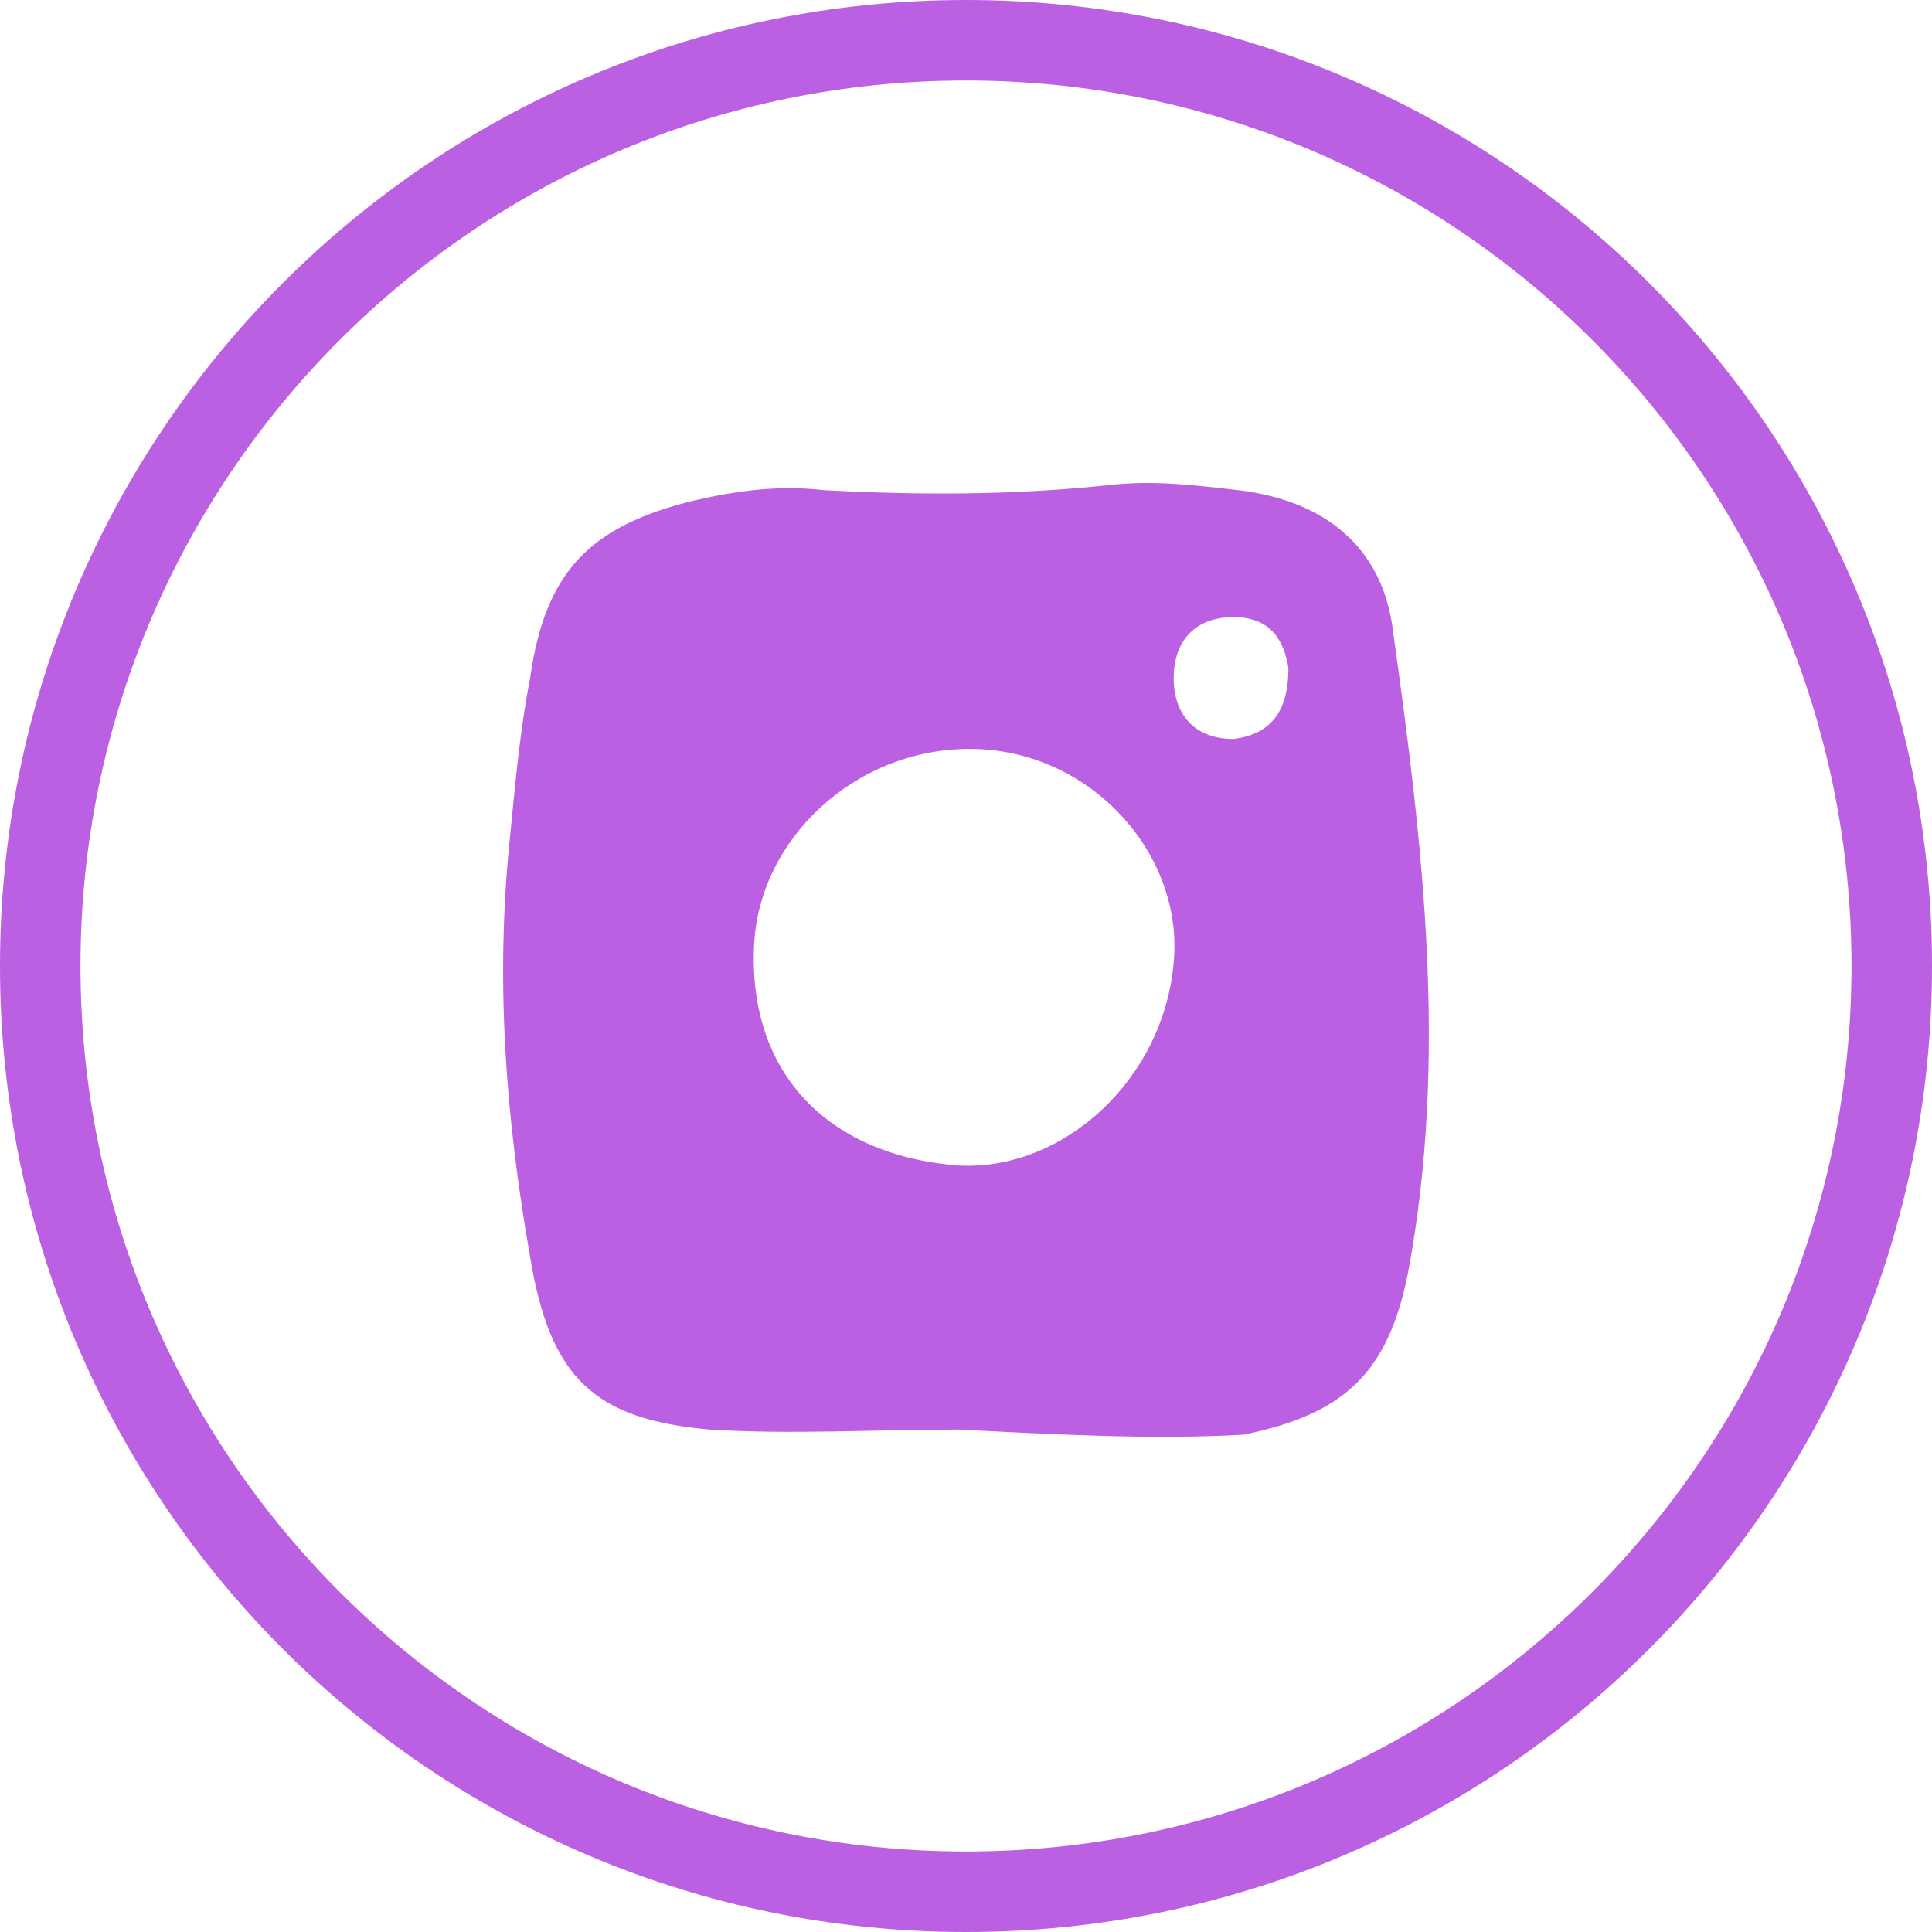
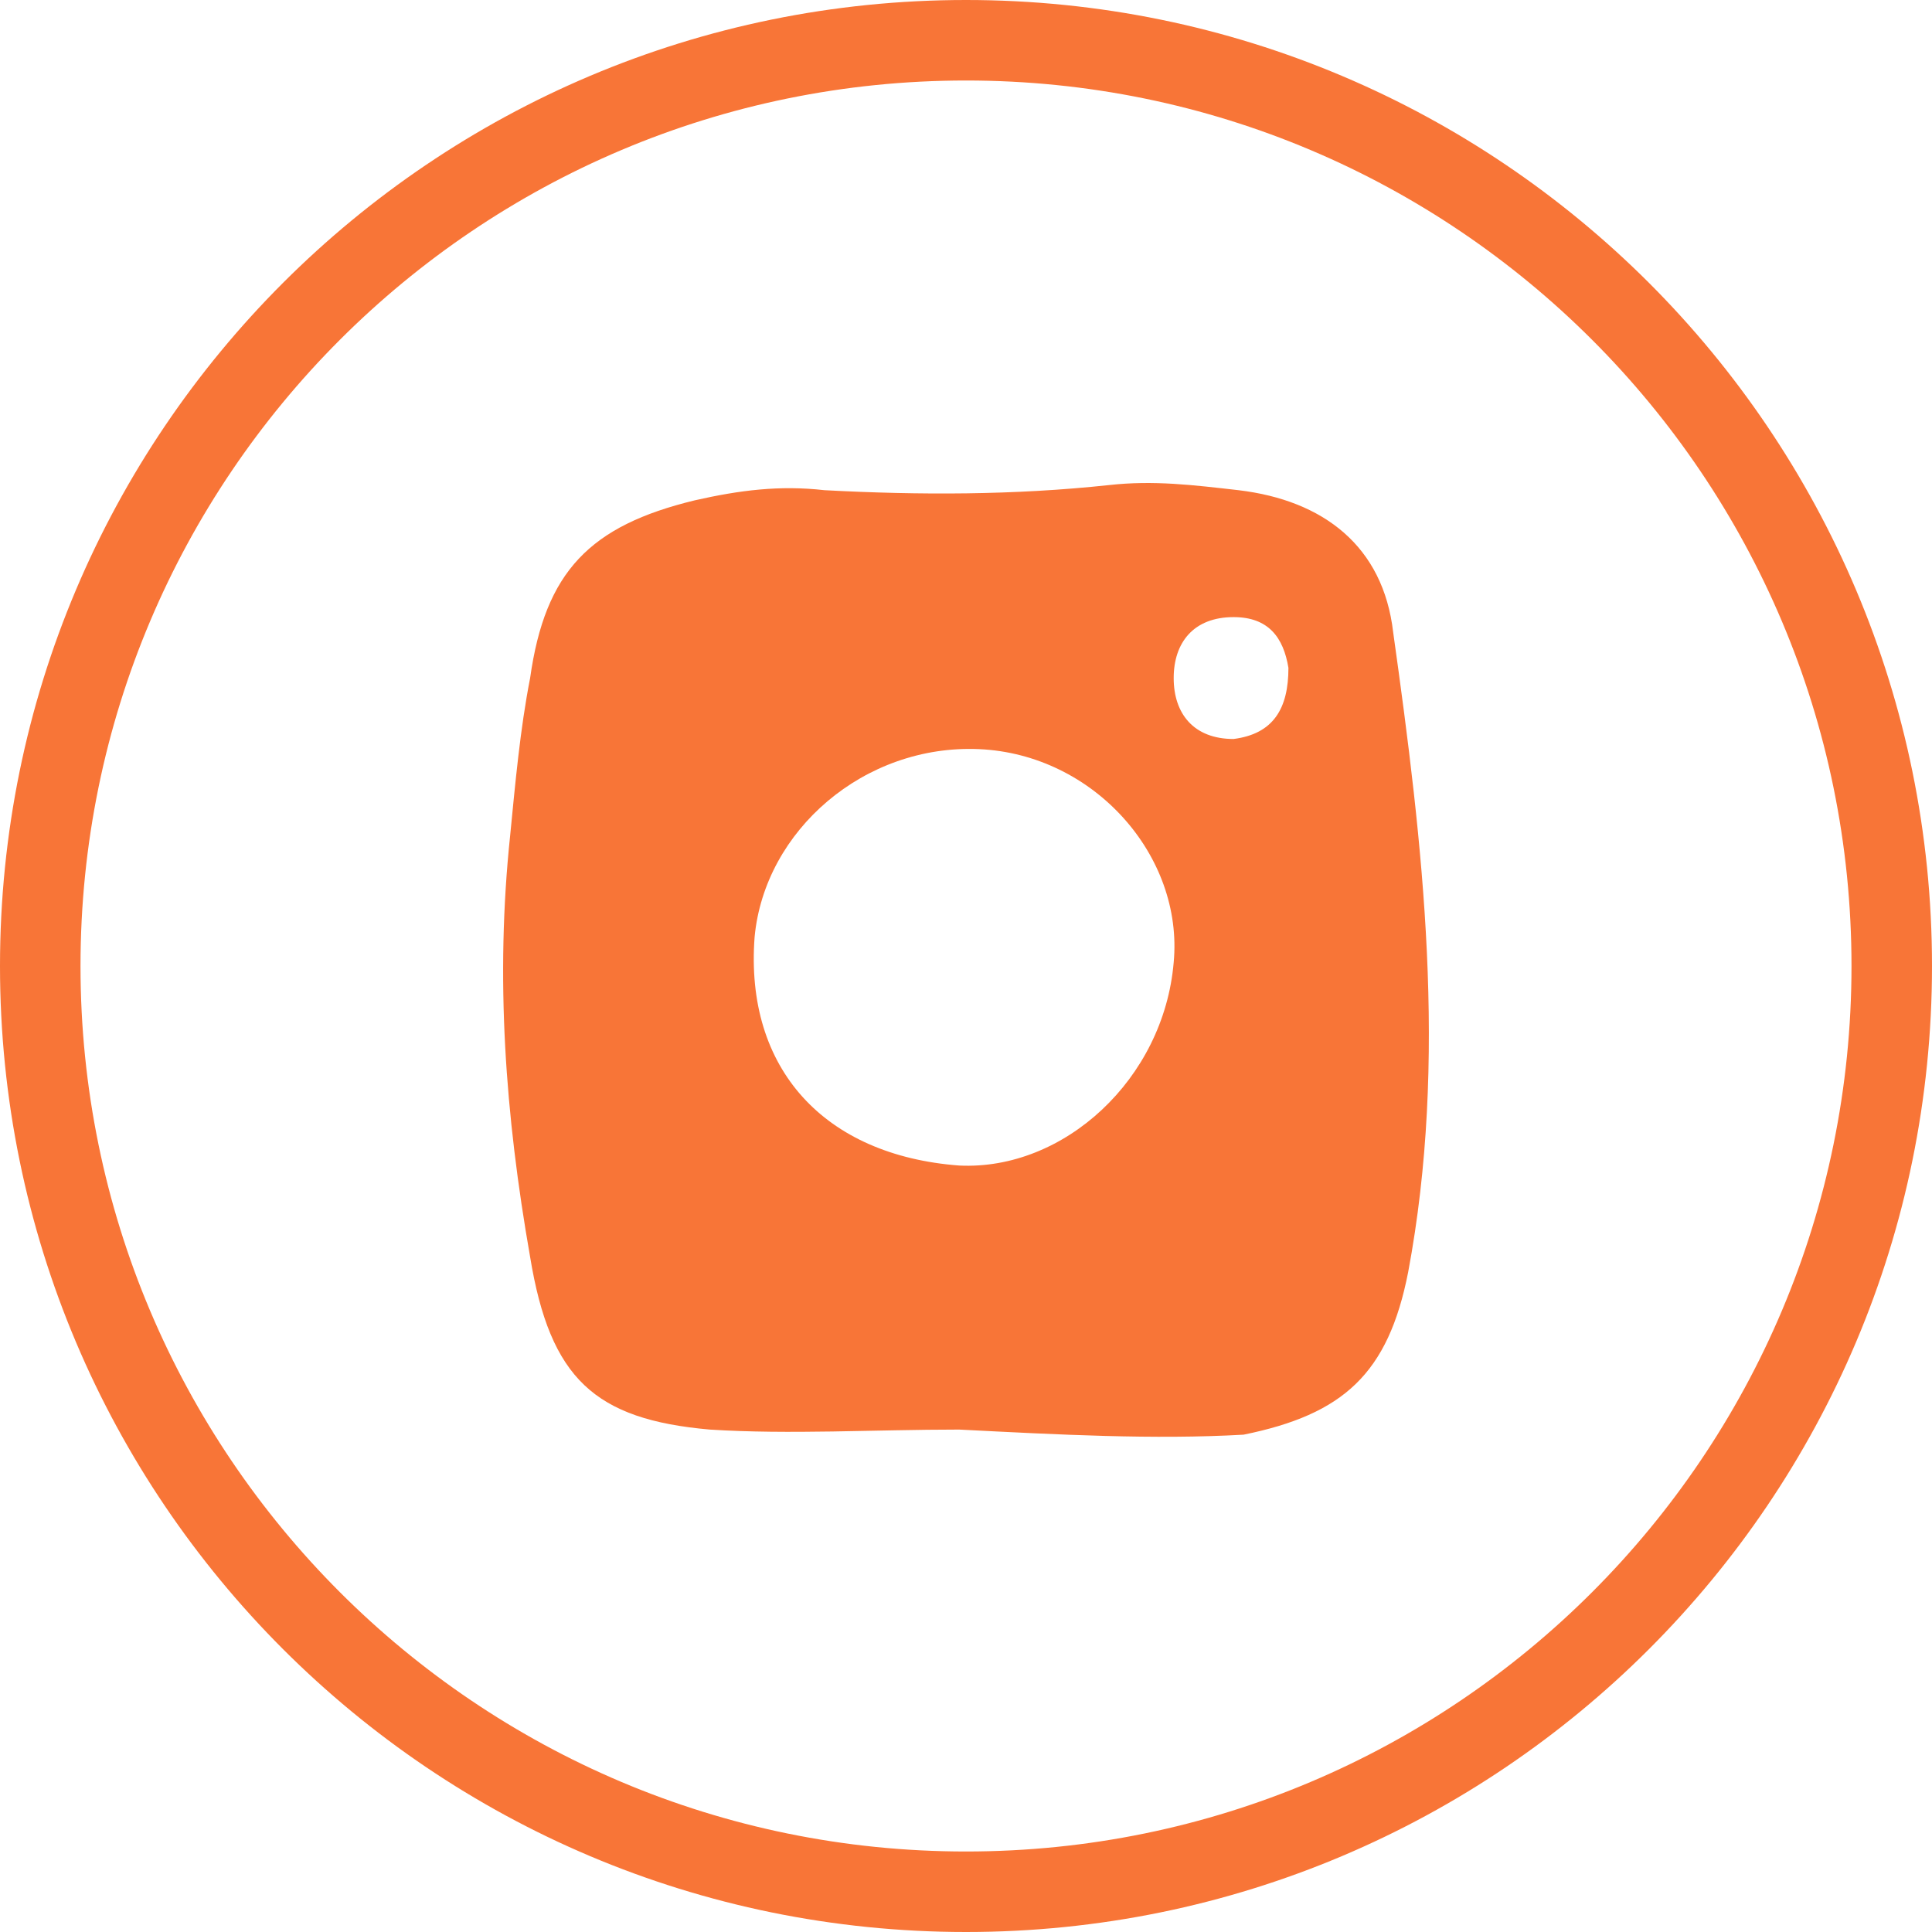
<svg xmlns="http://www.w3.org/2000/svg" width="36" height="36" viewBox="0 0 36 36" fill="none">
-   <path fill-rule="evenodd" clip-rule="evenodd" d="M18 34.5C27.113 34.5 34.5 27.113 34.5 18C34.5 8.887 27.113 1.5 18 1.5C8.887 1.5 1.5 8.887 1.5 18C1.5 27.113 8.887 34.5 18 34.5ZM18 36C27.941 36 36 27.941 36 18C36 8.059 27.941 0 18 0C8.059 0 0 8.059 0 18C0 27.941 8.059 36 18 36Z" fill="#BC60E3" />
-   <path d="M17.873 26.638C16.292 26.638 14.712 26.733 13.225 26.638C11.086 26.449 10.25 25.692 9.878 23.421C9.413 20.772 9.227 18.217 9.506 15.568C9.599 14.622 9.692 13.581 9.878 12.635C10.157 10.648 10.993 9.796 12.946 9.323C13.782 9.134 14.526 9.039 15.363 9.134C17.129 9.228 18.895 9.228 20.662 9.039C21.498 8.945 22.242 9.039 23.079 9.134C24.659 9.323 25.774 10.175 25.96 11.783C26.518 15.757 26.983 19.731 26.239 23.705C25.867 25.598 25.031 26.355 23.172 26.733C21.498 26.828 19.732 26.733 17.873 26.638ZM18.244 13.959C16.106 13.865 14.247 15.473 14.061 17.46C13.875 19.92 15.363 21.529 17.873 21.718C19.825 21.813 21.684 20.11 21.87 17.933C22.056 15.946 20.383 14.054 18.244 13.959ZM24.008 12.445C23.915 11.878 23.636 11.499 22.986 11.499C22.242 11.499 21.87 11.972 21.87 12.635C21.87 13.297 22.242 13.77 22.986 13.77C23.729 13.675 24.008 13.202 24.008 12.445Z" fill="#BC60E3" />
+   <path fill-rule="evenodd" clip-rule="evenodd" d="M18 34.5C27.113 34.5 34.5 27.113 34.5 18C34.5 8.887 27.113 1.5 18 1.5C8.887 1.5 1.5 8.887 1.5 18C1.5 27.113 8.887 34.5 18 34.5ZM18 36C27.941 36 36 27.941 36 18C36 8.059 27.941 0 18 0C8.059 0 0 8.059 0 18C0 27.941 8.059 36 18 36Z" fill="#F87537" />
+   <path d="M17.873 26.638C16.292 26.638 14.712 26.733 13.225 26.638C11.086 26.449 10.25 25.692 9.878 23.421C9.413 20.772 9.227 18.217 9.506 15.568C9.599 14.622 9.692 13.581 9.878 12.635C10.157 10.648 10.993 9.796 12.946 9.323C13.782 9.134 14.526 9.039 15.363 9.134C17.129 9.228 18.895 9.228 20.662 9.039C21.498 8.945 22.242 9.039 23.079 9.134C24.659 9.323 25.774 10.175 25.96 11.783C26.518 15.757 26.983 19.731 26.239 23.705C25.867 25.598 25.031 26.355 23.172 26.733C21.498 26.828 19.732 26.733 17.873 26.638ZM18.244 13.959C16.106 13.865 14.247 15.473 14.061 17.46C13.875 19.92 15.363 21.529 17.873 21.718C19.825 21.813 21.684 20.11 21.87 17.933C22.056 15.946 20.383 14.054 18.244 13.959ZM24.008 12.445C23.915 11.878 23.636 11.499 22.986 11.499C22.242 11.499 21.87 11.972 21.87 12.635C21.87 13.297 22.242 13.77 22.986 13.77C23.729 13.675 24.008 13.202 24.008 12.445Z" fill="#F87537" />
</svg>
